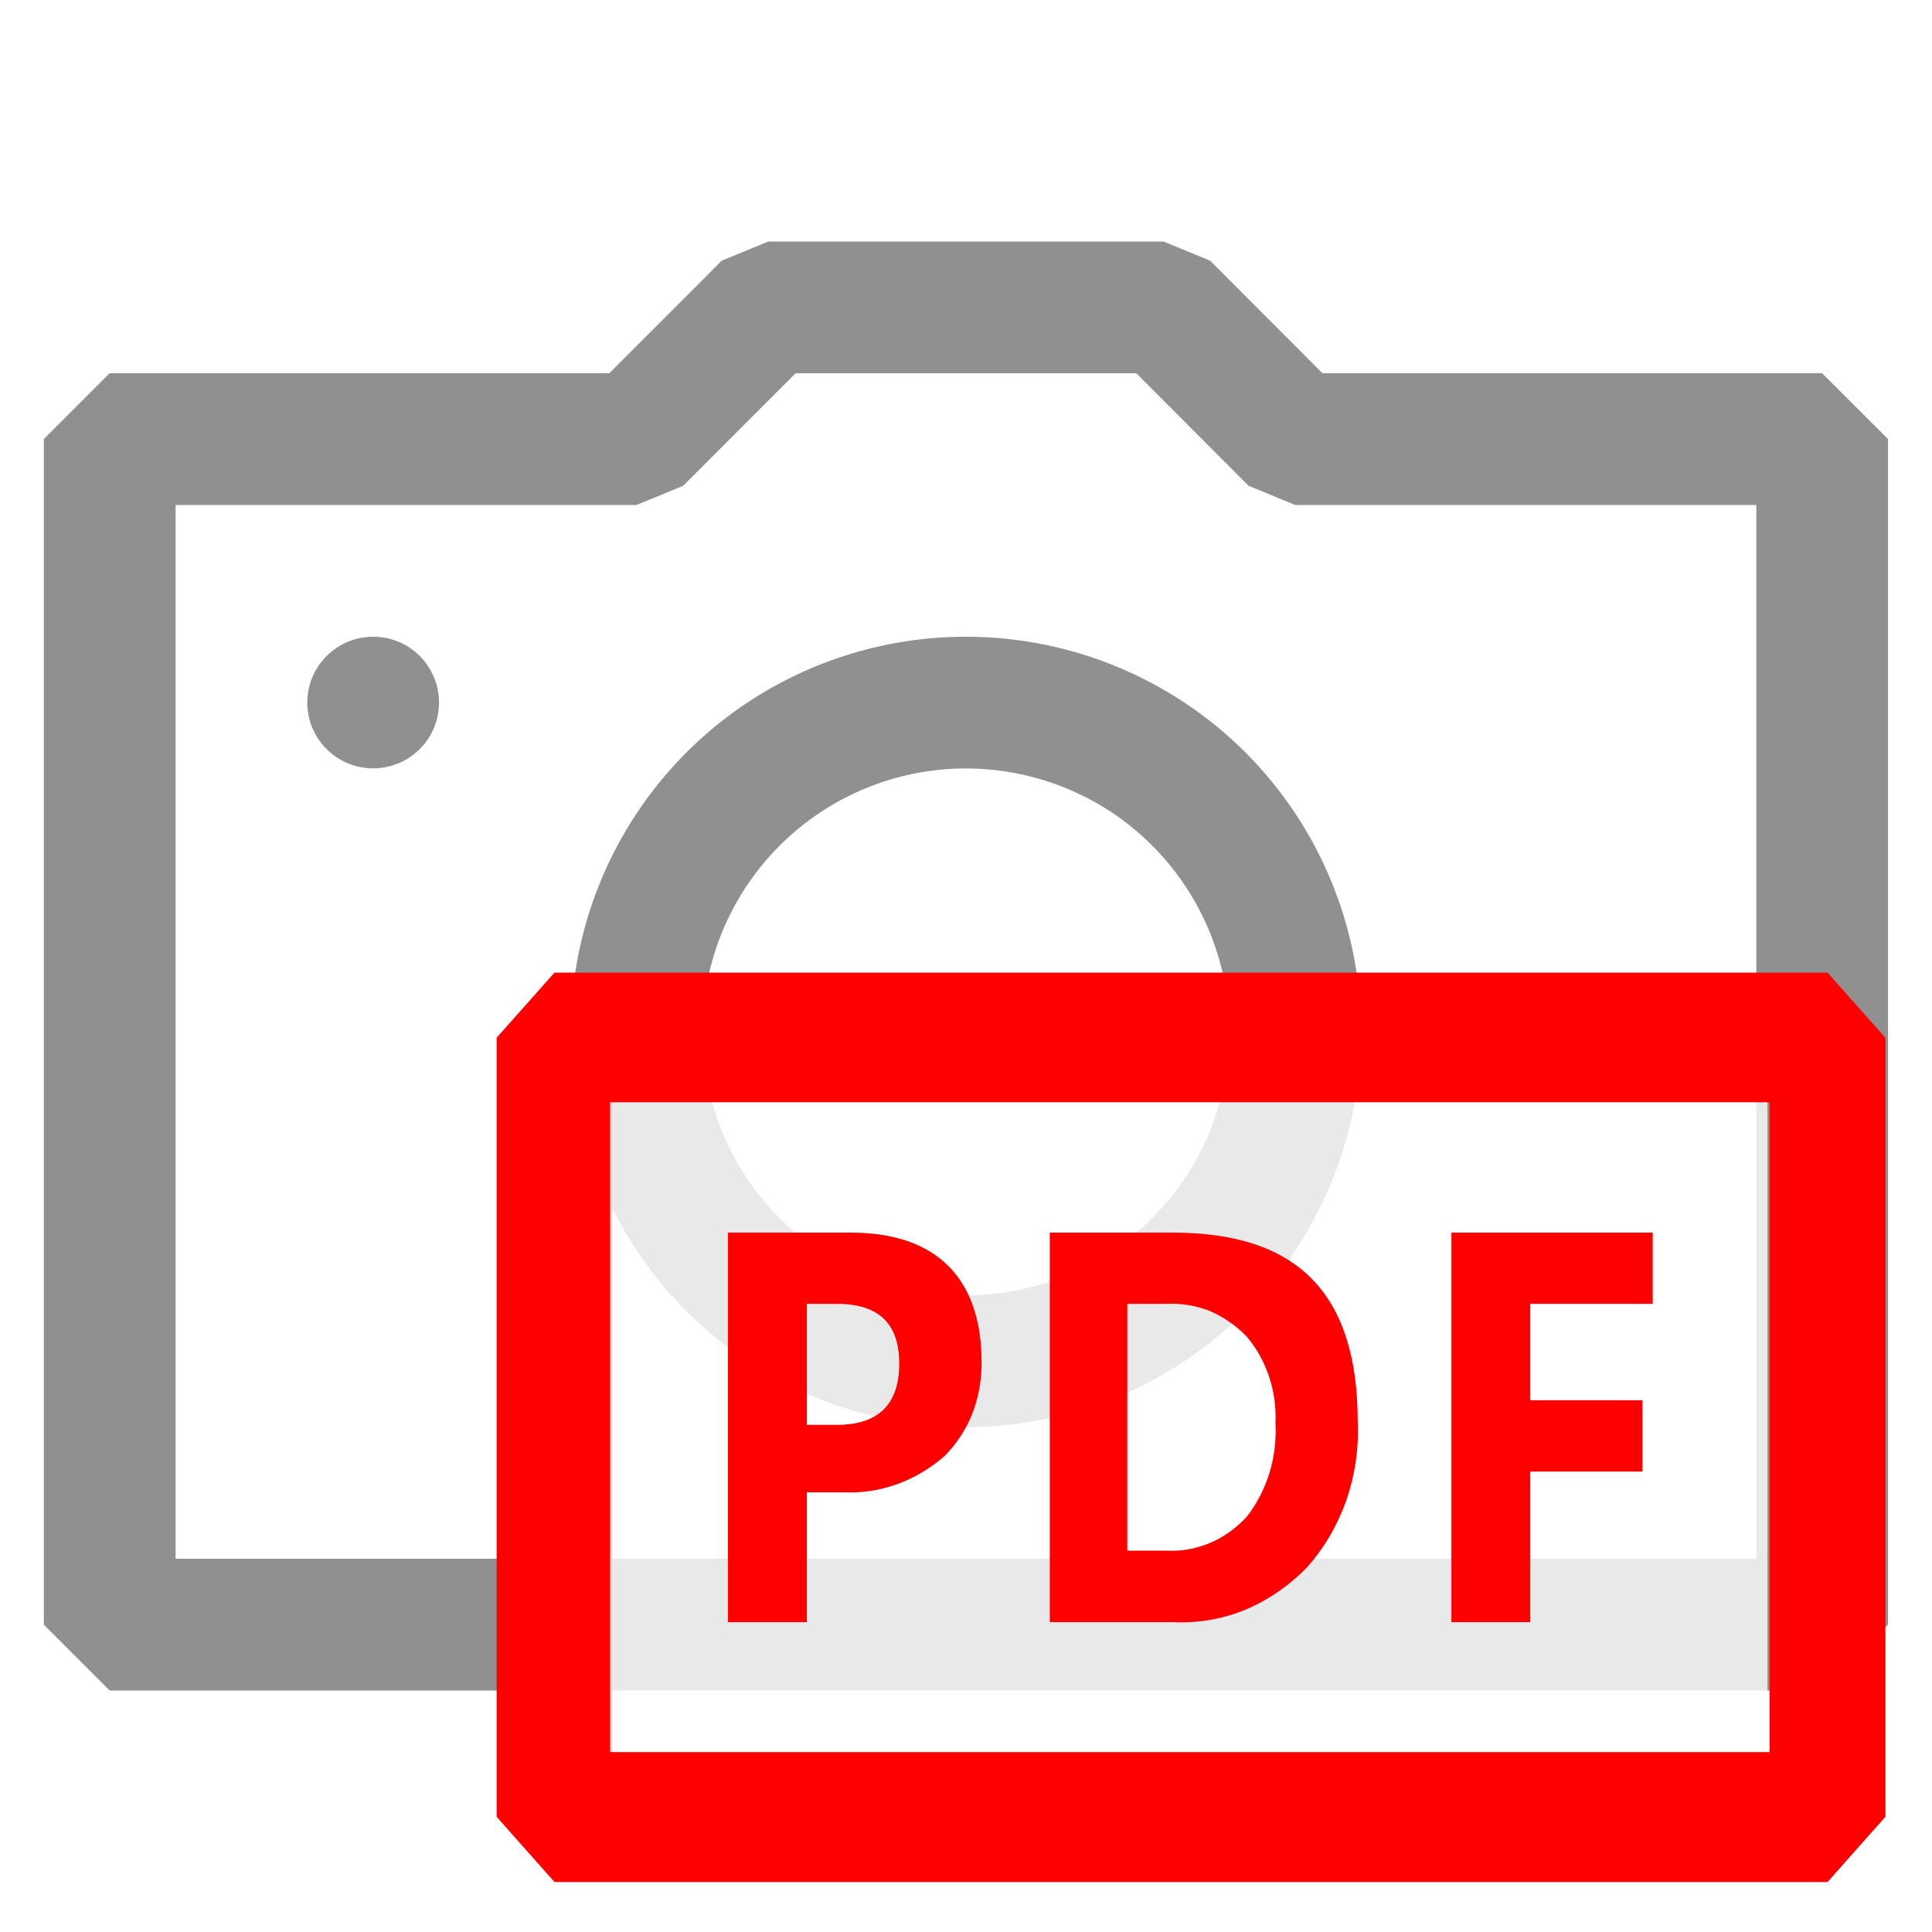
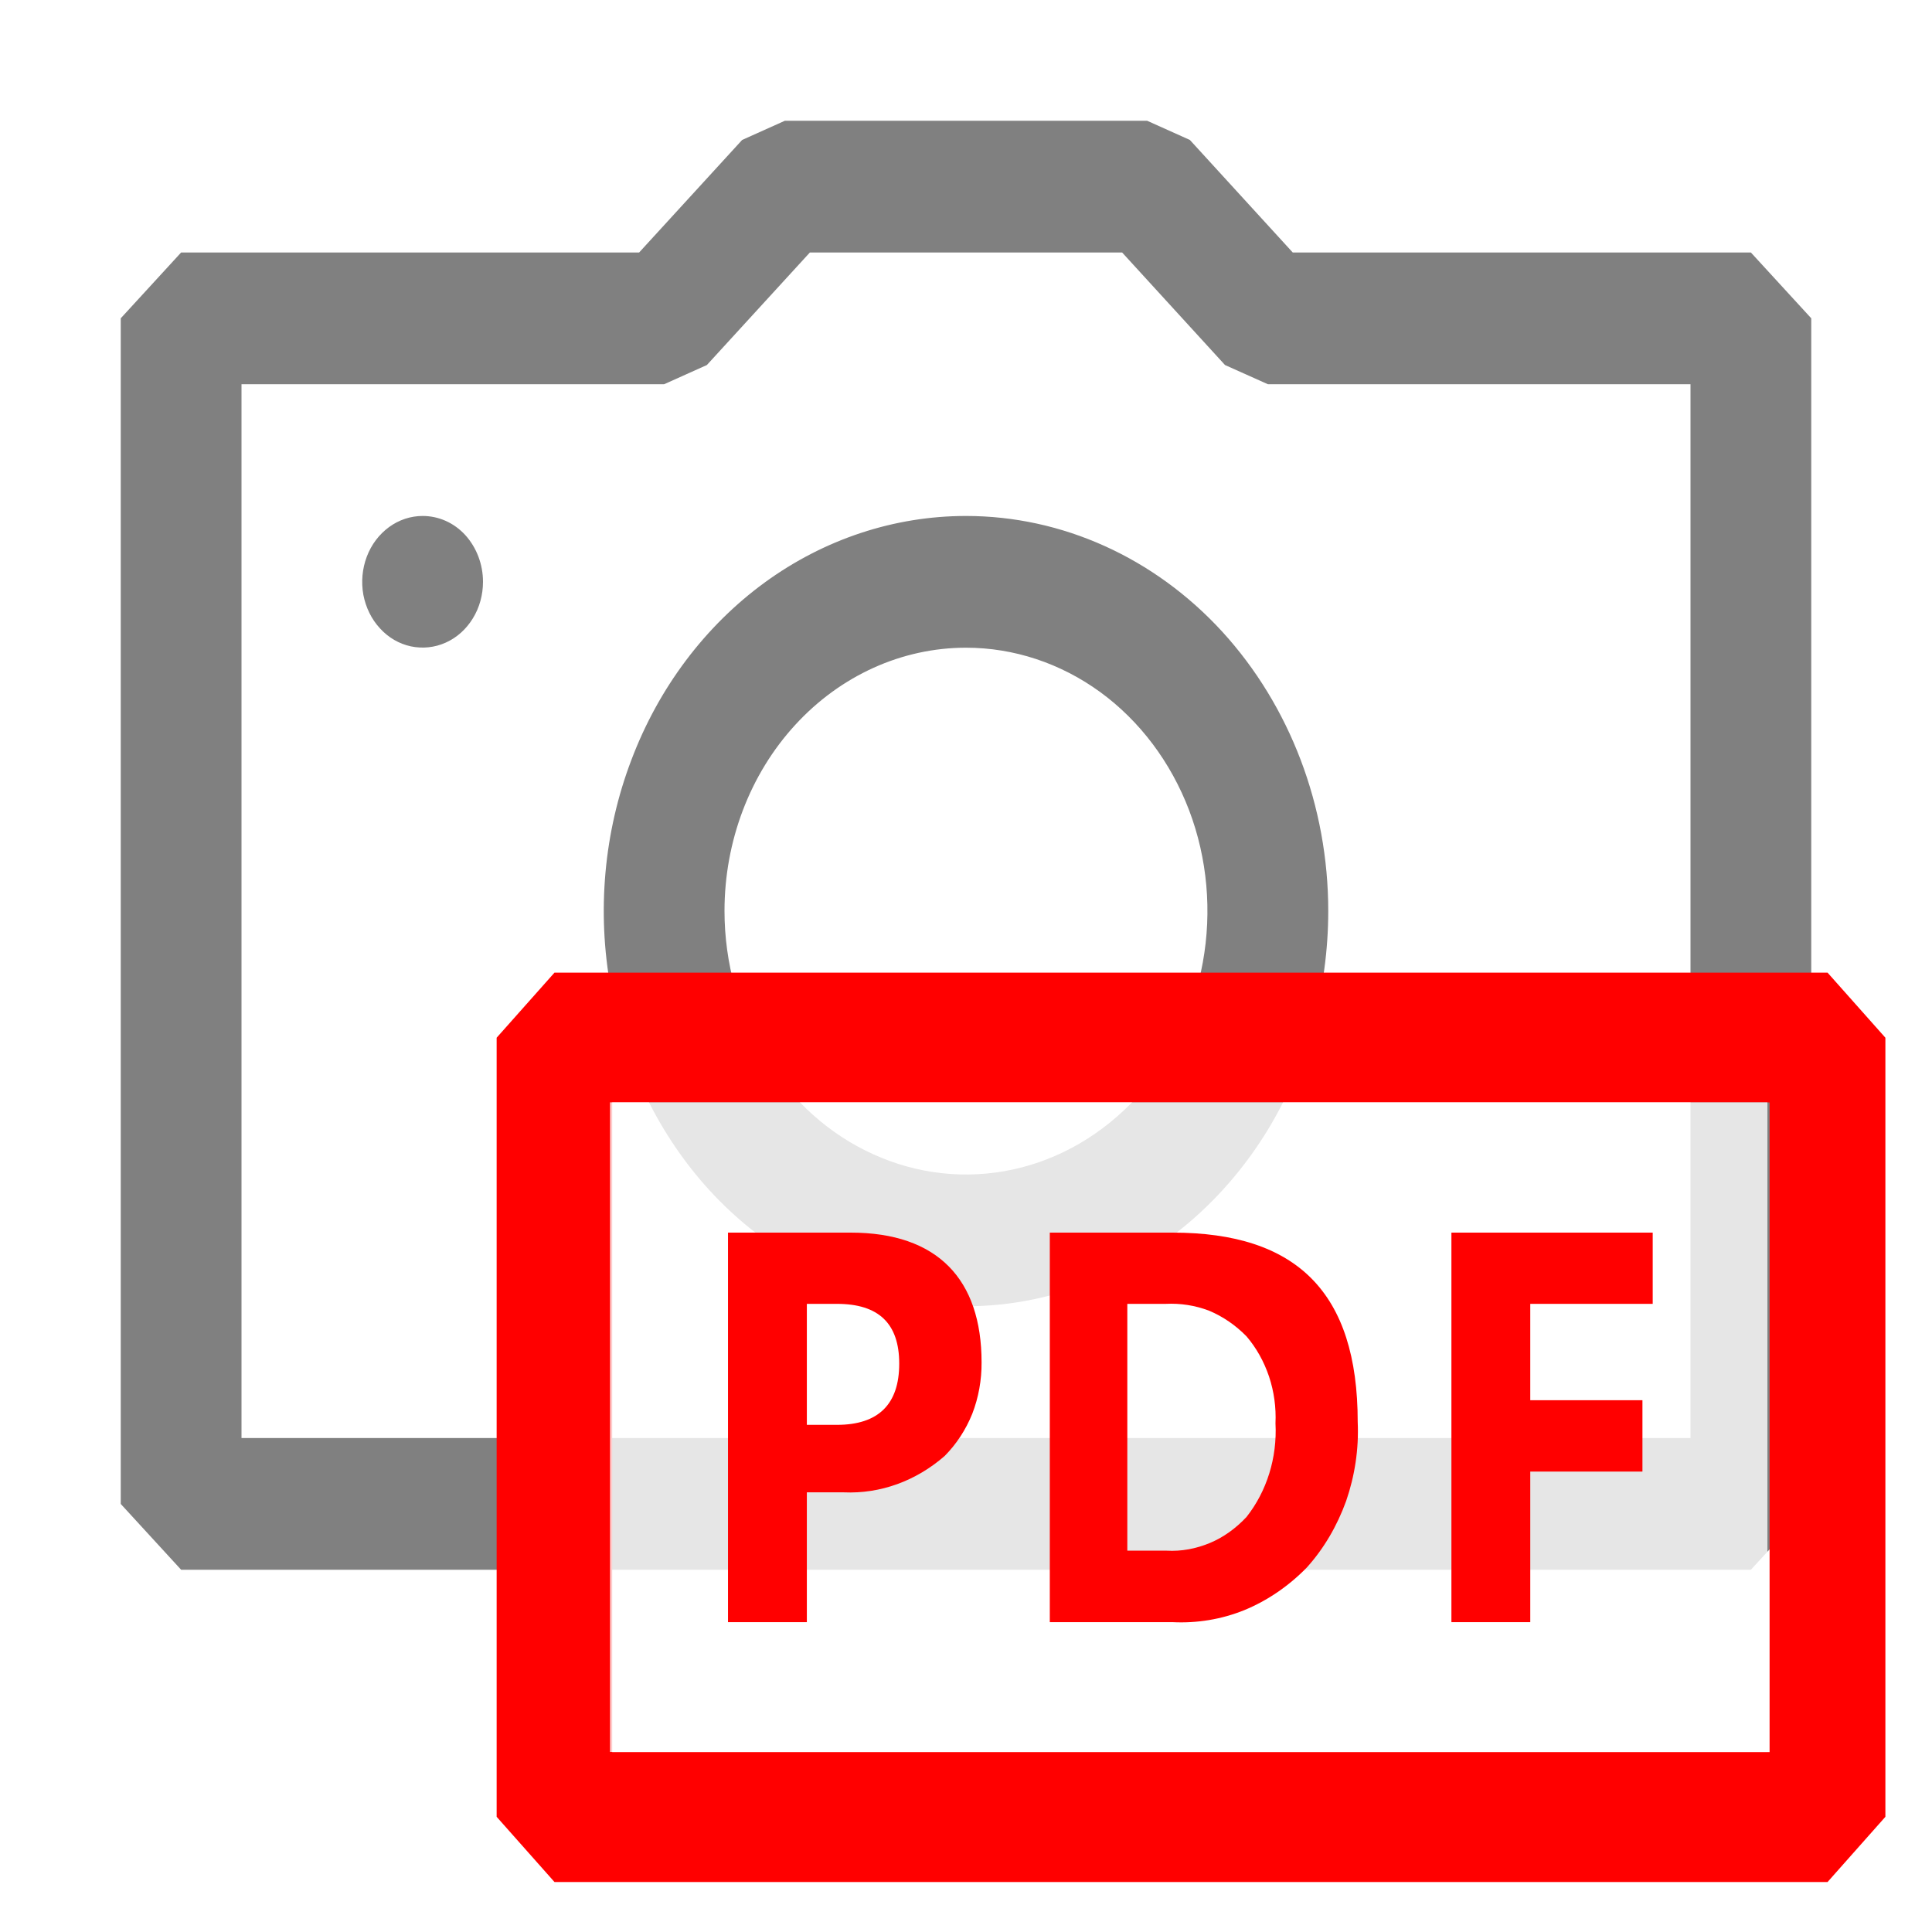
- <svg xmlns="http://www.w3.org/2000/svg" width="16" height="16" viewBox="0 0 16 16" fill="none">
-   <path fill-rule="evenodd" clip-rule="evenodd" d="M 10.952 3.091 L 15.09 3.091 L 15.636 3.636 L 15.636 13.455 L 15.09 14 L 0.908 14 L 0.363 13.455 L 0.363 3.636 L 0.908 3.091 L 5.046 3.091 L 5.977 2.159 L 6.363 2 L 9.636 2 L 10.022 2.159 L 10.952 3.091 Z M 1.454 12.909 L 14.545 12.909 L 14.545 4.182 L 10.727 4.182 L 10.34 4.023 L 9.41 3.091 L 6.589 3.091 L 5.658 4.023 L 5.272 4.182 L 1.454 4.182 L 1.454 12.909 Z M 3.09 5.273 C 2.982 5.273 2.877 5.305 2.787 5.365 C 2.698 5.425 2.628 5.51 2.586 5.609 C 2.545 5.709 2.534 5.819 2.555 5.925 C 2.576 6.03 2.628 6.128 2.705 6.204 C 2.781 6.28 2.878 6.332 2.984 6.353 C 3.09 6.374 3.199 6.363 3.299 6.322 C 3.399 6.281 3.484 6.211 3.544 6.121 C 3.604 6.032 3.636 5.926 3.636 5.818 C 3.636 5.674 3.578 5.535 3.476 5.432 C 3.374 5.33 3.235 5.273 3.09 5.273 Z M 7.999 6.364 C 8.431 6.364 8.853 6.492 9.212 6.731 C 9.57 6.971 9.85 7.312 10.015 7.711 C 10.18 8.109 10.223 8.548 10.139 8.971 C 10.055 9.394 9.847 9.783 9.542 10.088 C 9.237 10.393 8.848 10.601 8.425 10.685 C 8.002 10.769 7.563 10.726 7.164 10.561 C 6.766 10.396 6.425 10.116 6.185 9.758 C 5.946 9.399 5.818 8.977 5.818 8.545 C 5.818 7.967 6.047 7.412 6.457 7.003 C 6.866 6.594 7.421 6.364 7.999 6.364 Z M 7.999 5.273 C 7.352 5.273 6.719 5.465 6.181 5.824 C 5.643 6.184 5.223 6.695 4.976 7.293 C 4.728 7.891 4.663 8.549 4.79 9.184 C 4.916 9.819 5.227 10.402 5.685 10.86 C 6.143 11.317 6.726 11.629 7.361 11.755 C 7.996 11.882 8.654 11.817 9.252 11.569 C 9.85 11.321 10.361 10.902 10.721 10.364 C 11.08 9.825 11.272 9.193 11.272 8.545 C 11.272 7.677 10.927 6.845 10.314 6.231 C 9.7 5.618 8.867 5.273 7.999 5.273 Z" style="fill: rgb(144, 144, 144);" />
+ <svg xmlns="http://www.w3.org/2000/svg" xmlns:ns1="https://boxy-svg.com" width="16" height="16" viewBox="0 0 16 16" fill="none">
+   <path fill-rule="evenodd" clip-rule="evenodd" d="M 10.706 2.091 L 14.5 2.091 L 15 2.636 L 15 12.455 L 14.5 13 L 1.5 13 L 1 12.455 L 1 2.636 L 1.5 2.091 L 5.293 2.091 L 6.146 1.159 L 6.5 1 L 9.5 1 L 9.854 1.159 L 10.706 2.091 Z M 2 11.909 L 14 11.909 L 14 3.182 L 10.5 3.182 L 10.145 3.023 L 9.293 2.091 L 6.707 2.091 L 5.854 3.023 L 5.5 3.182 L 2 3.182 L 2 11.909 Z M 3.5 4.273 C 3.401 4.273 3.304 4.305 3.222 4.365 C 3.14 4.425 3.076 4.509 3.038 4.609 C 3 4.709 2.99 4.819 3.009 4.925 C 3.029 5.03 3.076 5.128 3.147 5.204 C 3.216 5.28 3.305 5.332 3.403 5.353 C 3.5 5.373 3.6 5.363 3.691 5.322 C 3.783 5.281 3.861 5.211 3.916 5.121 C 3.971 5.032 4 4.926 4 4.818 C 4 4.674 3.947 4.535 3.854 4.432 C 3.76 4.329 3.633 4.273 3.5 4.273 Z M 8 5.364 C 8.396 5.364 8.782 5.492 9.111 5.731 C 9.44 5.971 9.696 6.312 9.848 6.711 C 9.999 7.109 10.038 7.548 9.961 7.971 C 9.884 8.394 9.694 8.783 9.414 9.088 C 9.134 9.392 8.778 9.601 8.39 9.685 C 8.002 9.769 7.6 9.726 7.234 9.56 C 6.869 9.396 6.557 9.116 6.337 8.757 C 6.118 8.399 6 7.976 6 7.544 C 6 6.967 6.21 6.412 6.586 6.003 C 6.961 5.594 7.47 5.364 8 5.364 Z M 8 4.273 C 7.406 4.273 6.826 4.465 6.333 4.824 C 5.84 5.184 5.455 5.695 5.229 6.293 C 5.001 6.891 4.942 7.549 5.058 8.184 C 5.174 8.819 5.459 9.402 5.878 9.86 C 6.298 10.316 6.833 10.628 7.415 10.755 C 7.997 10.881 8.6 10.817 9.148 10.568 C 9.696 10.321 10.165 9.902 10.495 9.364 C 10.824 8.825 11 8.192 11 7.544 C 11 6.677 10.683 5.845 10.122 5.231 C 9.559 4.617 8.795 4.273 8 4.273 Z" style="fill: rgb(128, 128, 128);" ns1:origin="0.5 0.416667" />
  <text style="font-size: 36; font-family: Roboto; white-space: pre;" transform="matrix(1, 0, 0, 1, -57.60151, 19.31981)">#ae4e97</text>
  <path fill-rule="evenodd" clip-rule="evenodd" d="M 15.135 8.055 L 15.614 8.594 L 15.614 15.046 L 15.135 15.586 L 4.592 15.586 L 4.113 15.046 L 4.113 8.594 L 4.592 8.055 Z M 14.655 9.13 L 5.07 9.13 L 5.07 14.51 L 14.655 14.51 Z" style="fill: rgb(255, 0, 0);" />
  <path fill-rule="evenodd" clip-rule="evenodd" d="M 14.637 9.129 L 5.052 9.129 L 5.052 14.509 L 14.637 14.509 L 14.637 9.129 Z" style="fill: rgb(255, 255, 255); fill-opacity: 0.8;" />
  <path fill-rule="evenodd" clip-rule="evenodd" d="M 13.602 12.187 L 12.673 12.187 L 12.673 13.434 L 12.02 13.434 L 12.02 10.208 L 13.687 10.208 L 13.687 10.798 L 12.673 10.798 L 12.673 11.596 L 13.602 11.596 L 13.602 12.187 Z" style="fill: rgb(255, 0, 0);" />
  <path fill-rule="evenodd" clip-rule="evenodd" d="M 10.306 13.334 C 10.116 13.411 9.913 13.444 9.711 13.434 L 8.694 13.434 L 8.694 10.208 L 9.711 10.208 C 10.737 10.208 11.244 10.701 11.244 11.777 C 11.254 11.999 11.22 12.222 11.148 12.431 C 11.073 12.638 10.963 12.826 10.821 12.983 C 10.671 13.136 10.497 13.255 10.306 13.334 Z M 9.662 12.842 C 9.784 12.849 9.904 12.826 10.018 12.779 C 10.132 12.732 10.235 12.657 10.323 12.563 C 10.491 12.35 10.578 12.073 10.563 11.787 C 10.569 11.656 10.551 11.525 10.51 11.401 C 10.468 11.276 10.405 11.163 10.323 11.067 C 10.233 10.975 10.128 10.903 10.014 10.855 C 9.896 10.81 9.775 10.792 9.653 10.798 L 9.336 10.798 L 9.336 12.842 Z" style="fill: rgb(255, 0, 0);" />
  <path fill-rule="evenodd" clip-rule="evenodd" d="M 6.989 12.359 L 6.682 12.359 L 6.682 13.434 L 6.029 13.434 L 6.029 10.208 L 7.045 10.208 C 7.765 10.208 8.129 10.595 8.129 11.283 C 8.13 11.428 8.104 11.574 8.052 11.708 C 7.998 11.842 7.92 11.96 7.823 12.058 C 7.584 12.266 7.29 12.372 6.989 12.359 Z M 6.931 10.798 L 6.682 10.798 L 6.682 11.8 L 6.931 11.8 C 7.276 11.8 7.447 11.628 7.447 11.293 C 7.447 10.96 7.276 10.798 6.931 10.798 Z" style="fill: rgb(255, 0, 0);" />
</svg>
